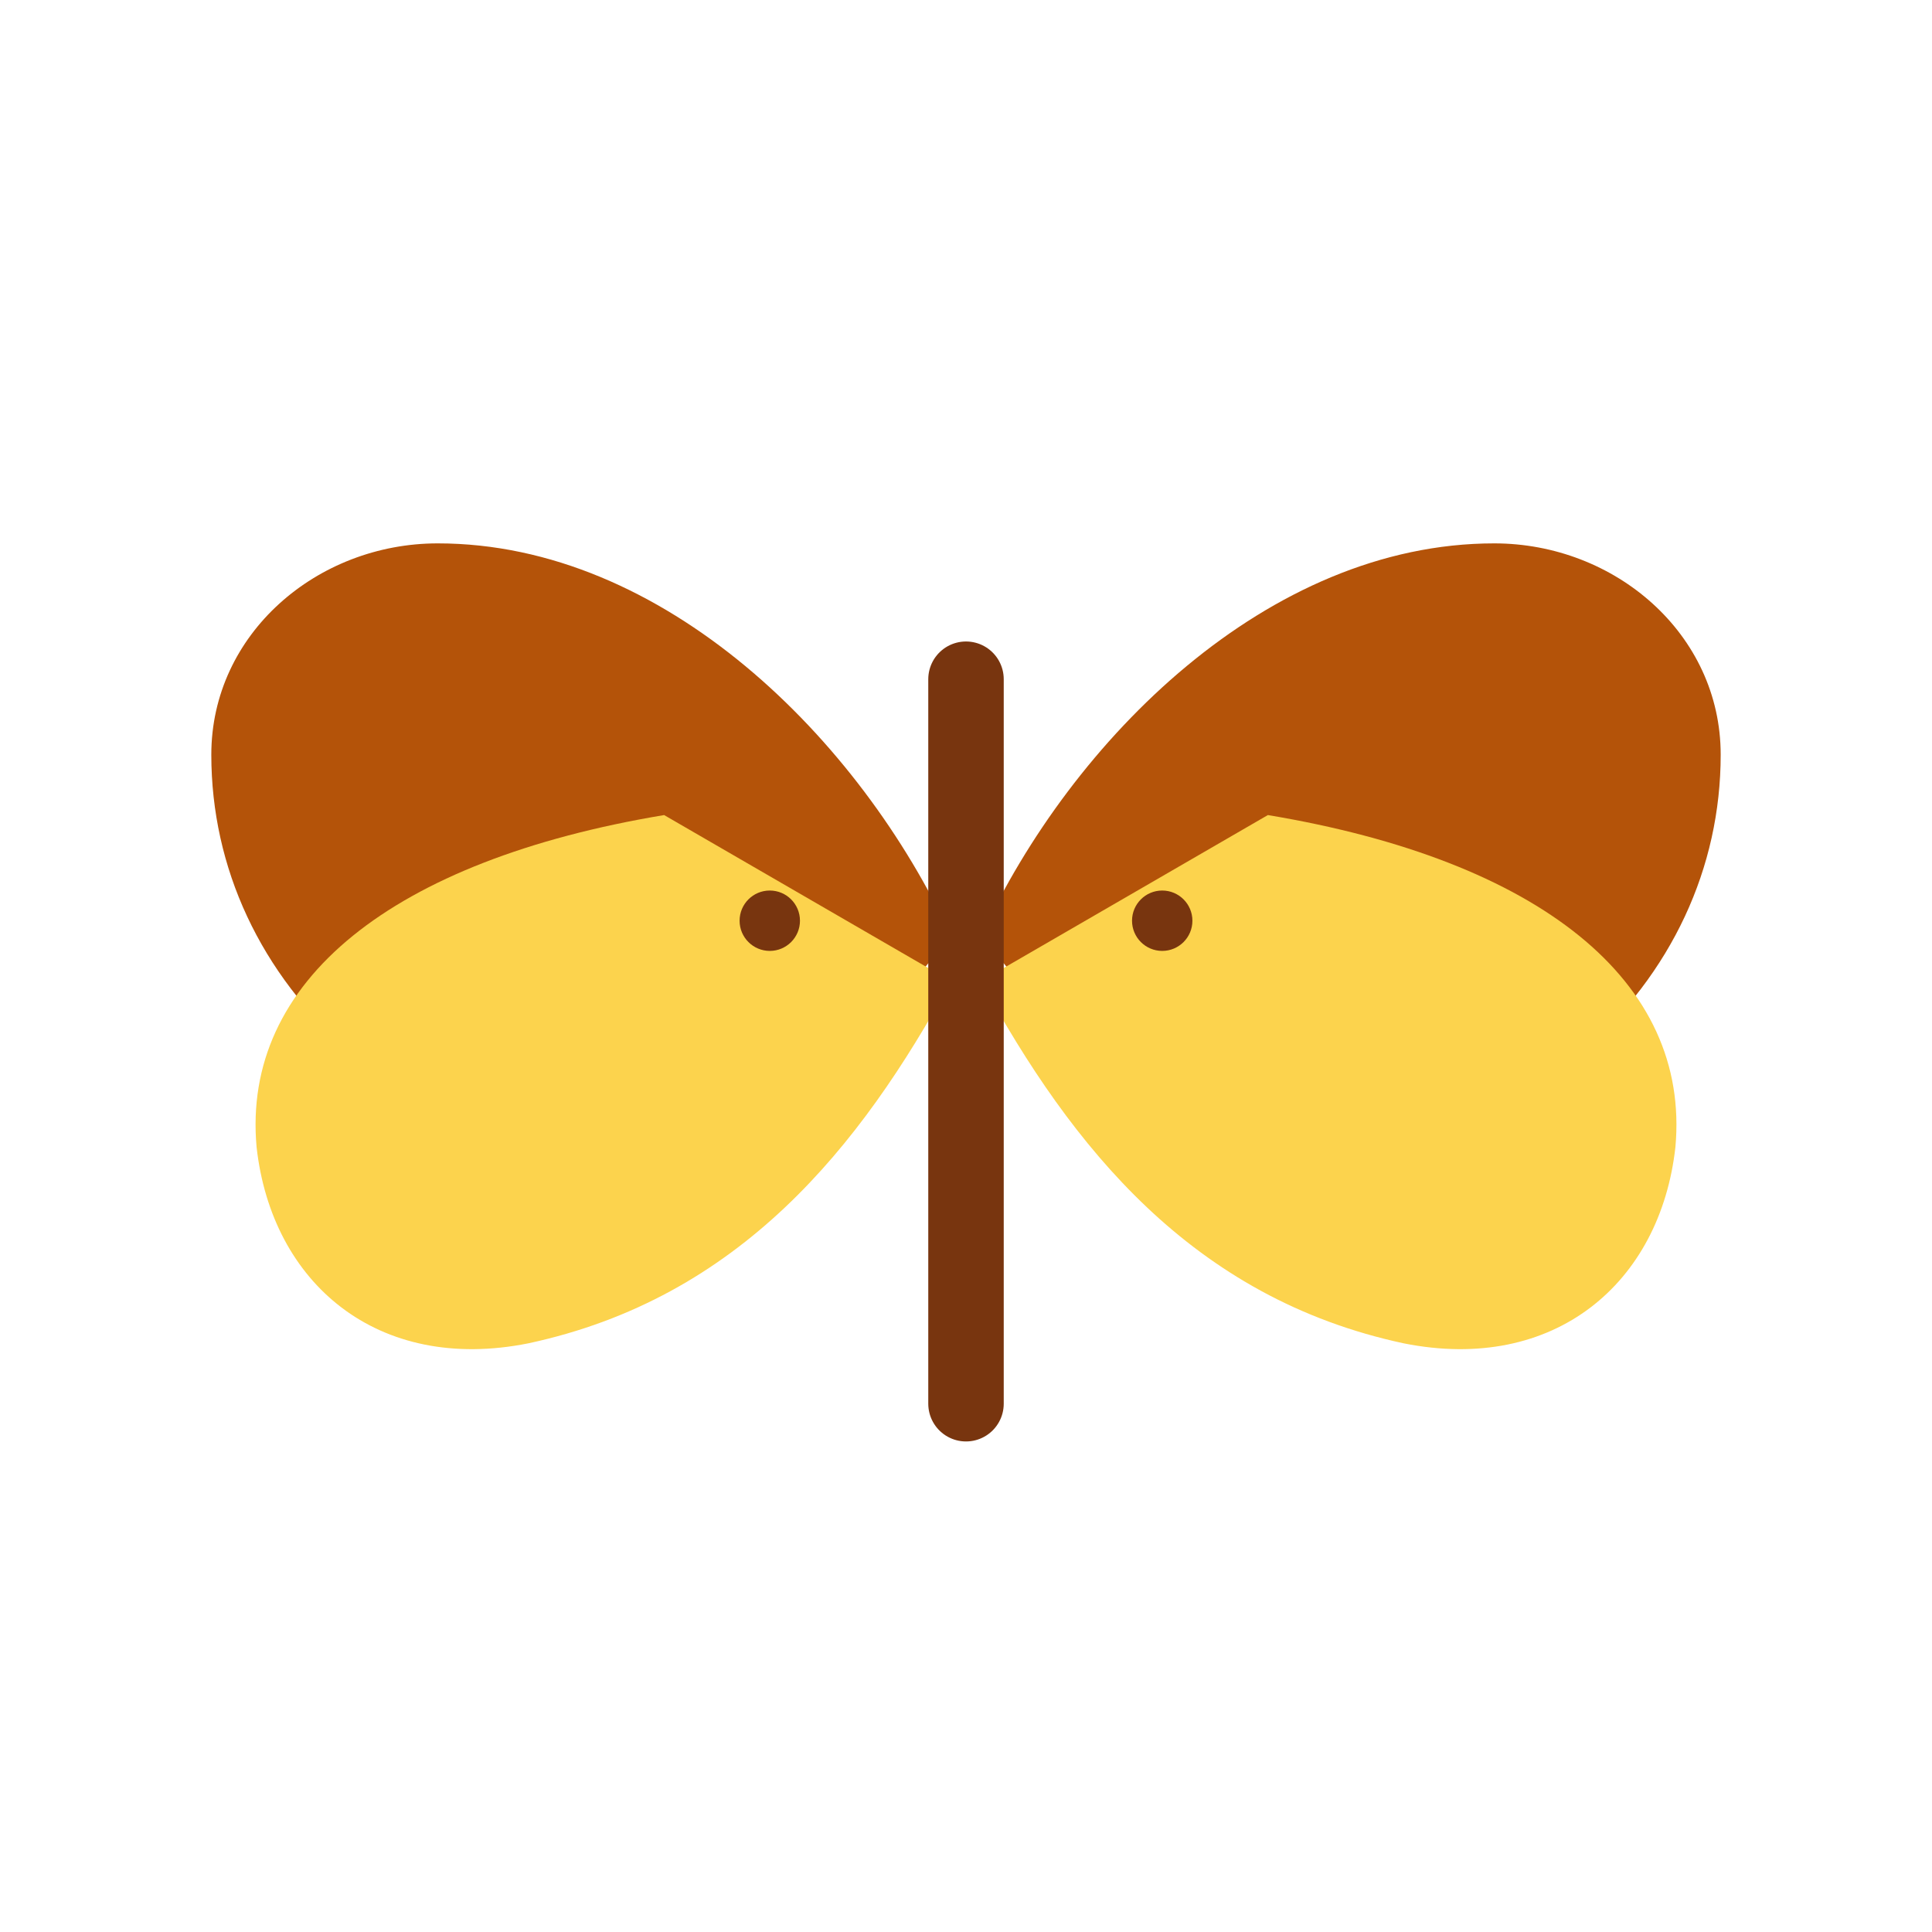
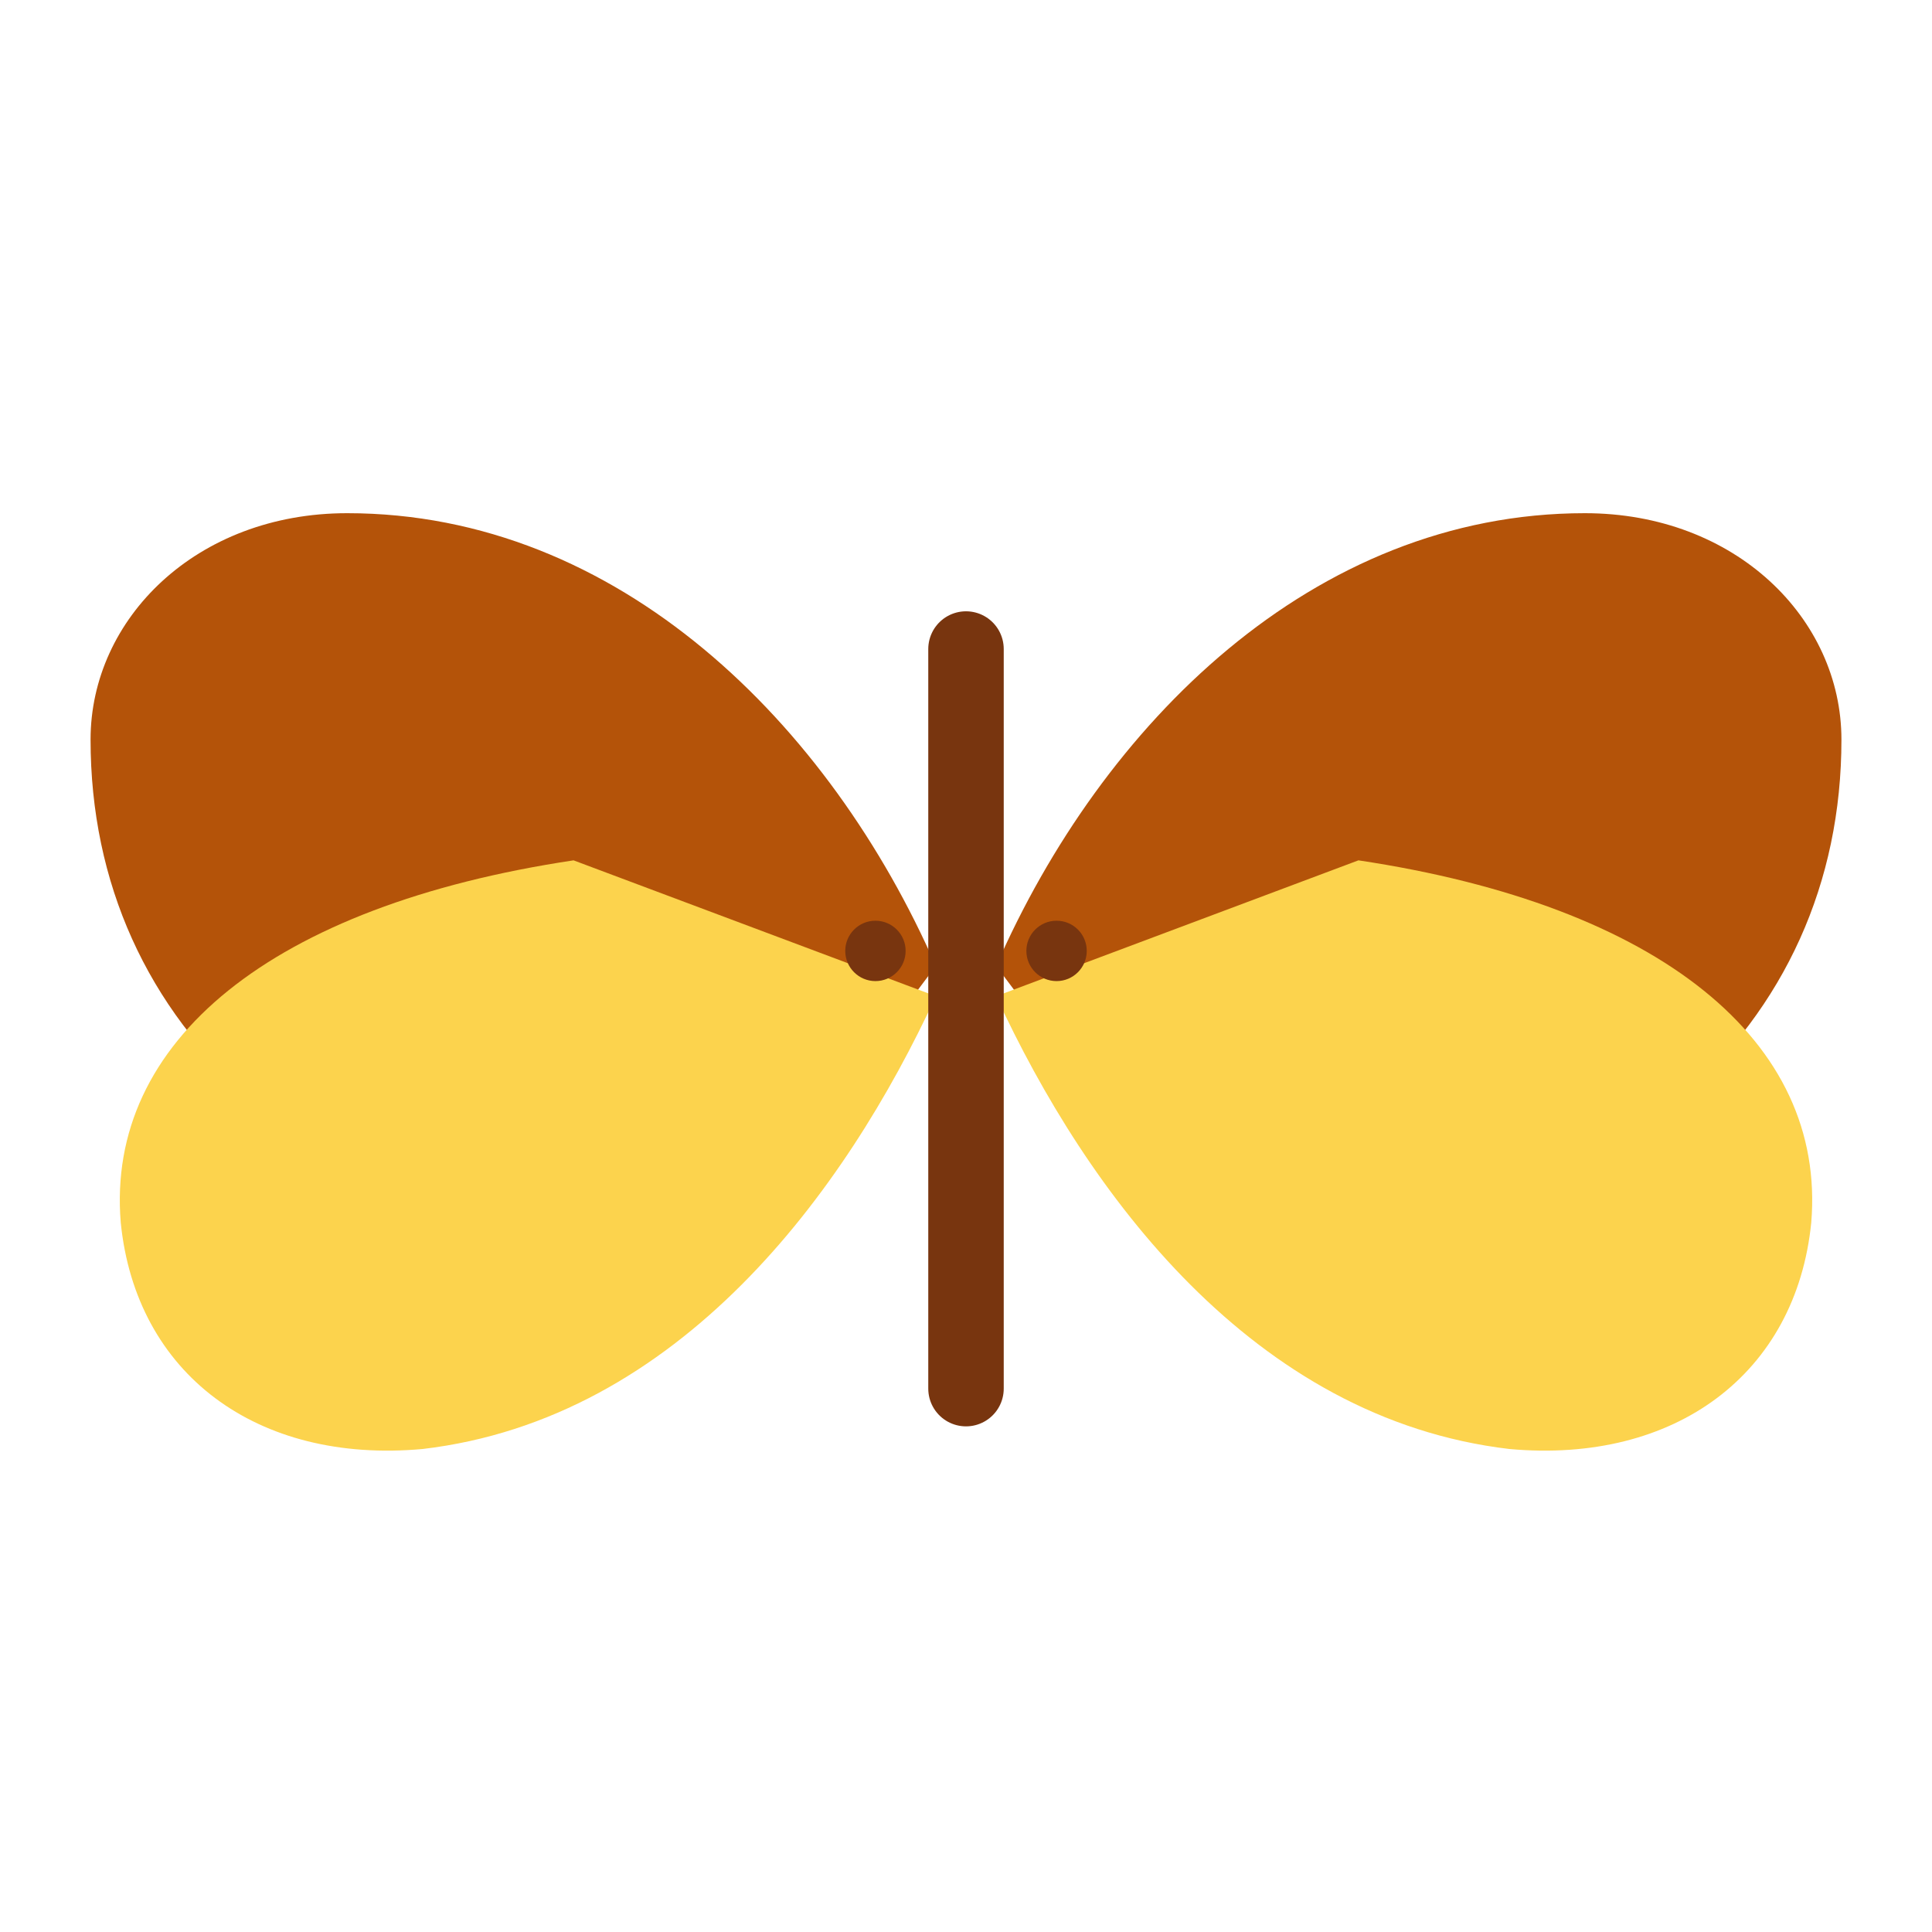
<svg xmlns="http://www.w3.org/2000/svg" viewBox="0 0 256 256" fill="none">
-   <path d="M126 124c-12-26-38-52-68-52-16 0-30 12-30 28 0 30 26 56 70 58l28-34Z" fill="#b45309" />
-   <path d="M130 124c12-26 38-52 68-52 16 0 30 12 30 28 0 30-26 56-70 58l-28-34Z" fill="#b45309" />
-   <path d="M126 130c-12 22-28 42-56 48-20 4-34-8-36-26-2-22 18-38 54-44l38 22Z" fill="#fcd34d" />
-   <path d="M130 130c12 22 28 42 56 48 20 4 34-8 36-26 2-22-18-38-54-44l-38 22Z" fill="#fcd34d" />
-   <path d="M128 90v96" stroke="#78350f" stroke-width="10" stroke-linecap="round" />
-   <circle cx="102" cy="122" r="4" fill="#78350f" />
-   <circle cx="154" cy="122" r="4" fill="#78350f" />
+   <path d="M124 128c-14-32-42-60-78-60-20 0-34 14-34 30 0 38 30 66 82 70l30-40Z" fill="#b45309" />
+   <path d="M132 128c14-32 42-60 78-60 20 0 34 14 34 30 0 38-30 66-82 70l-30-40Z" fill="#b45309" />
+   <path d="M124 132c-12 26-34 56-68 60-22 2-38-10-40-30-2-24 20-42 60-48l48 18Z" fill="#fcd34d" />
+   <path d="M132 132c12 26 34 56 68 60 22 2 38-10 40-30 2-24-20-42-60-48l-48 18Z" fill="#fcd34d" />
+   <path d="M128 86v98" stroke="#78350f" stroke-width="10" stroke-linecap="round" />
+   <circle cx="116" cy="126" r="4" fill="#78350f" />
+   <circle cx="140" cy="126" r="4" fill="#78350f" />
</svg>
